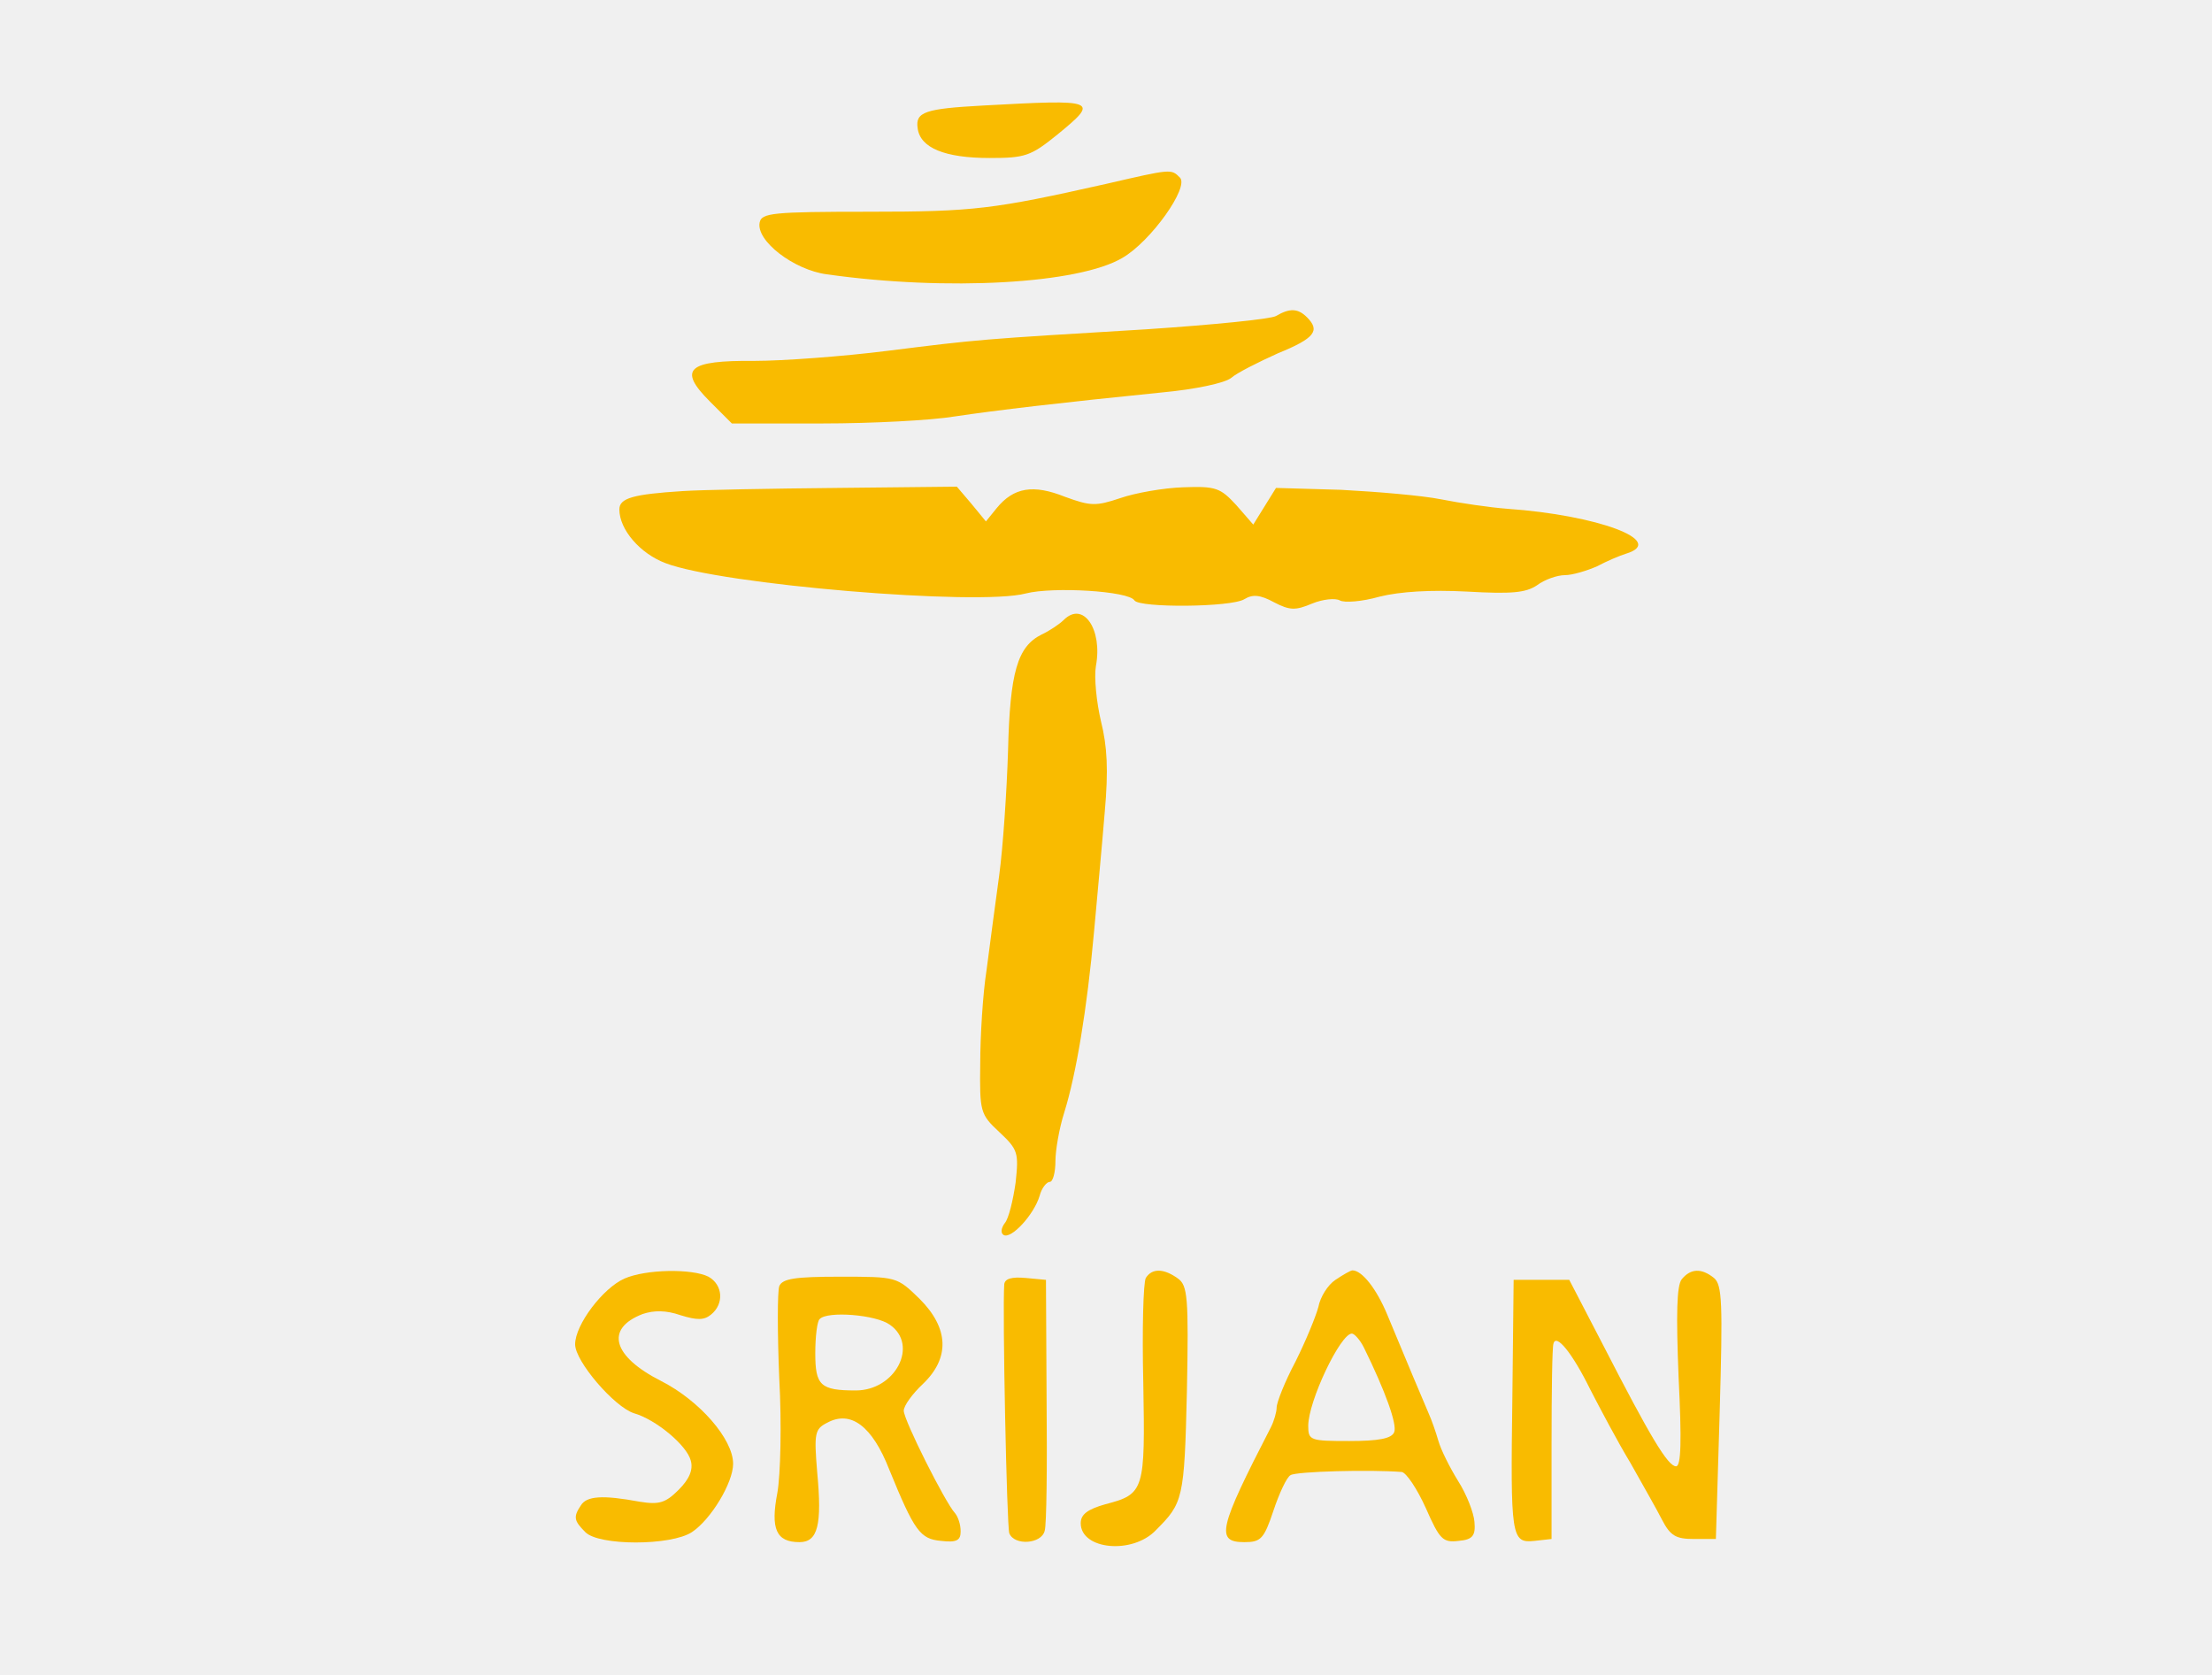
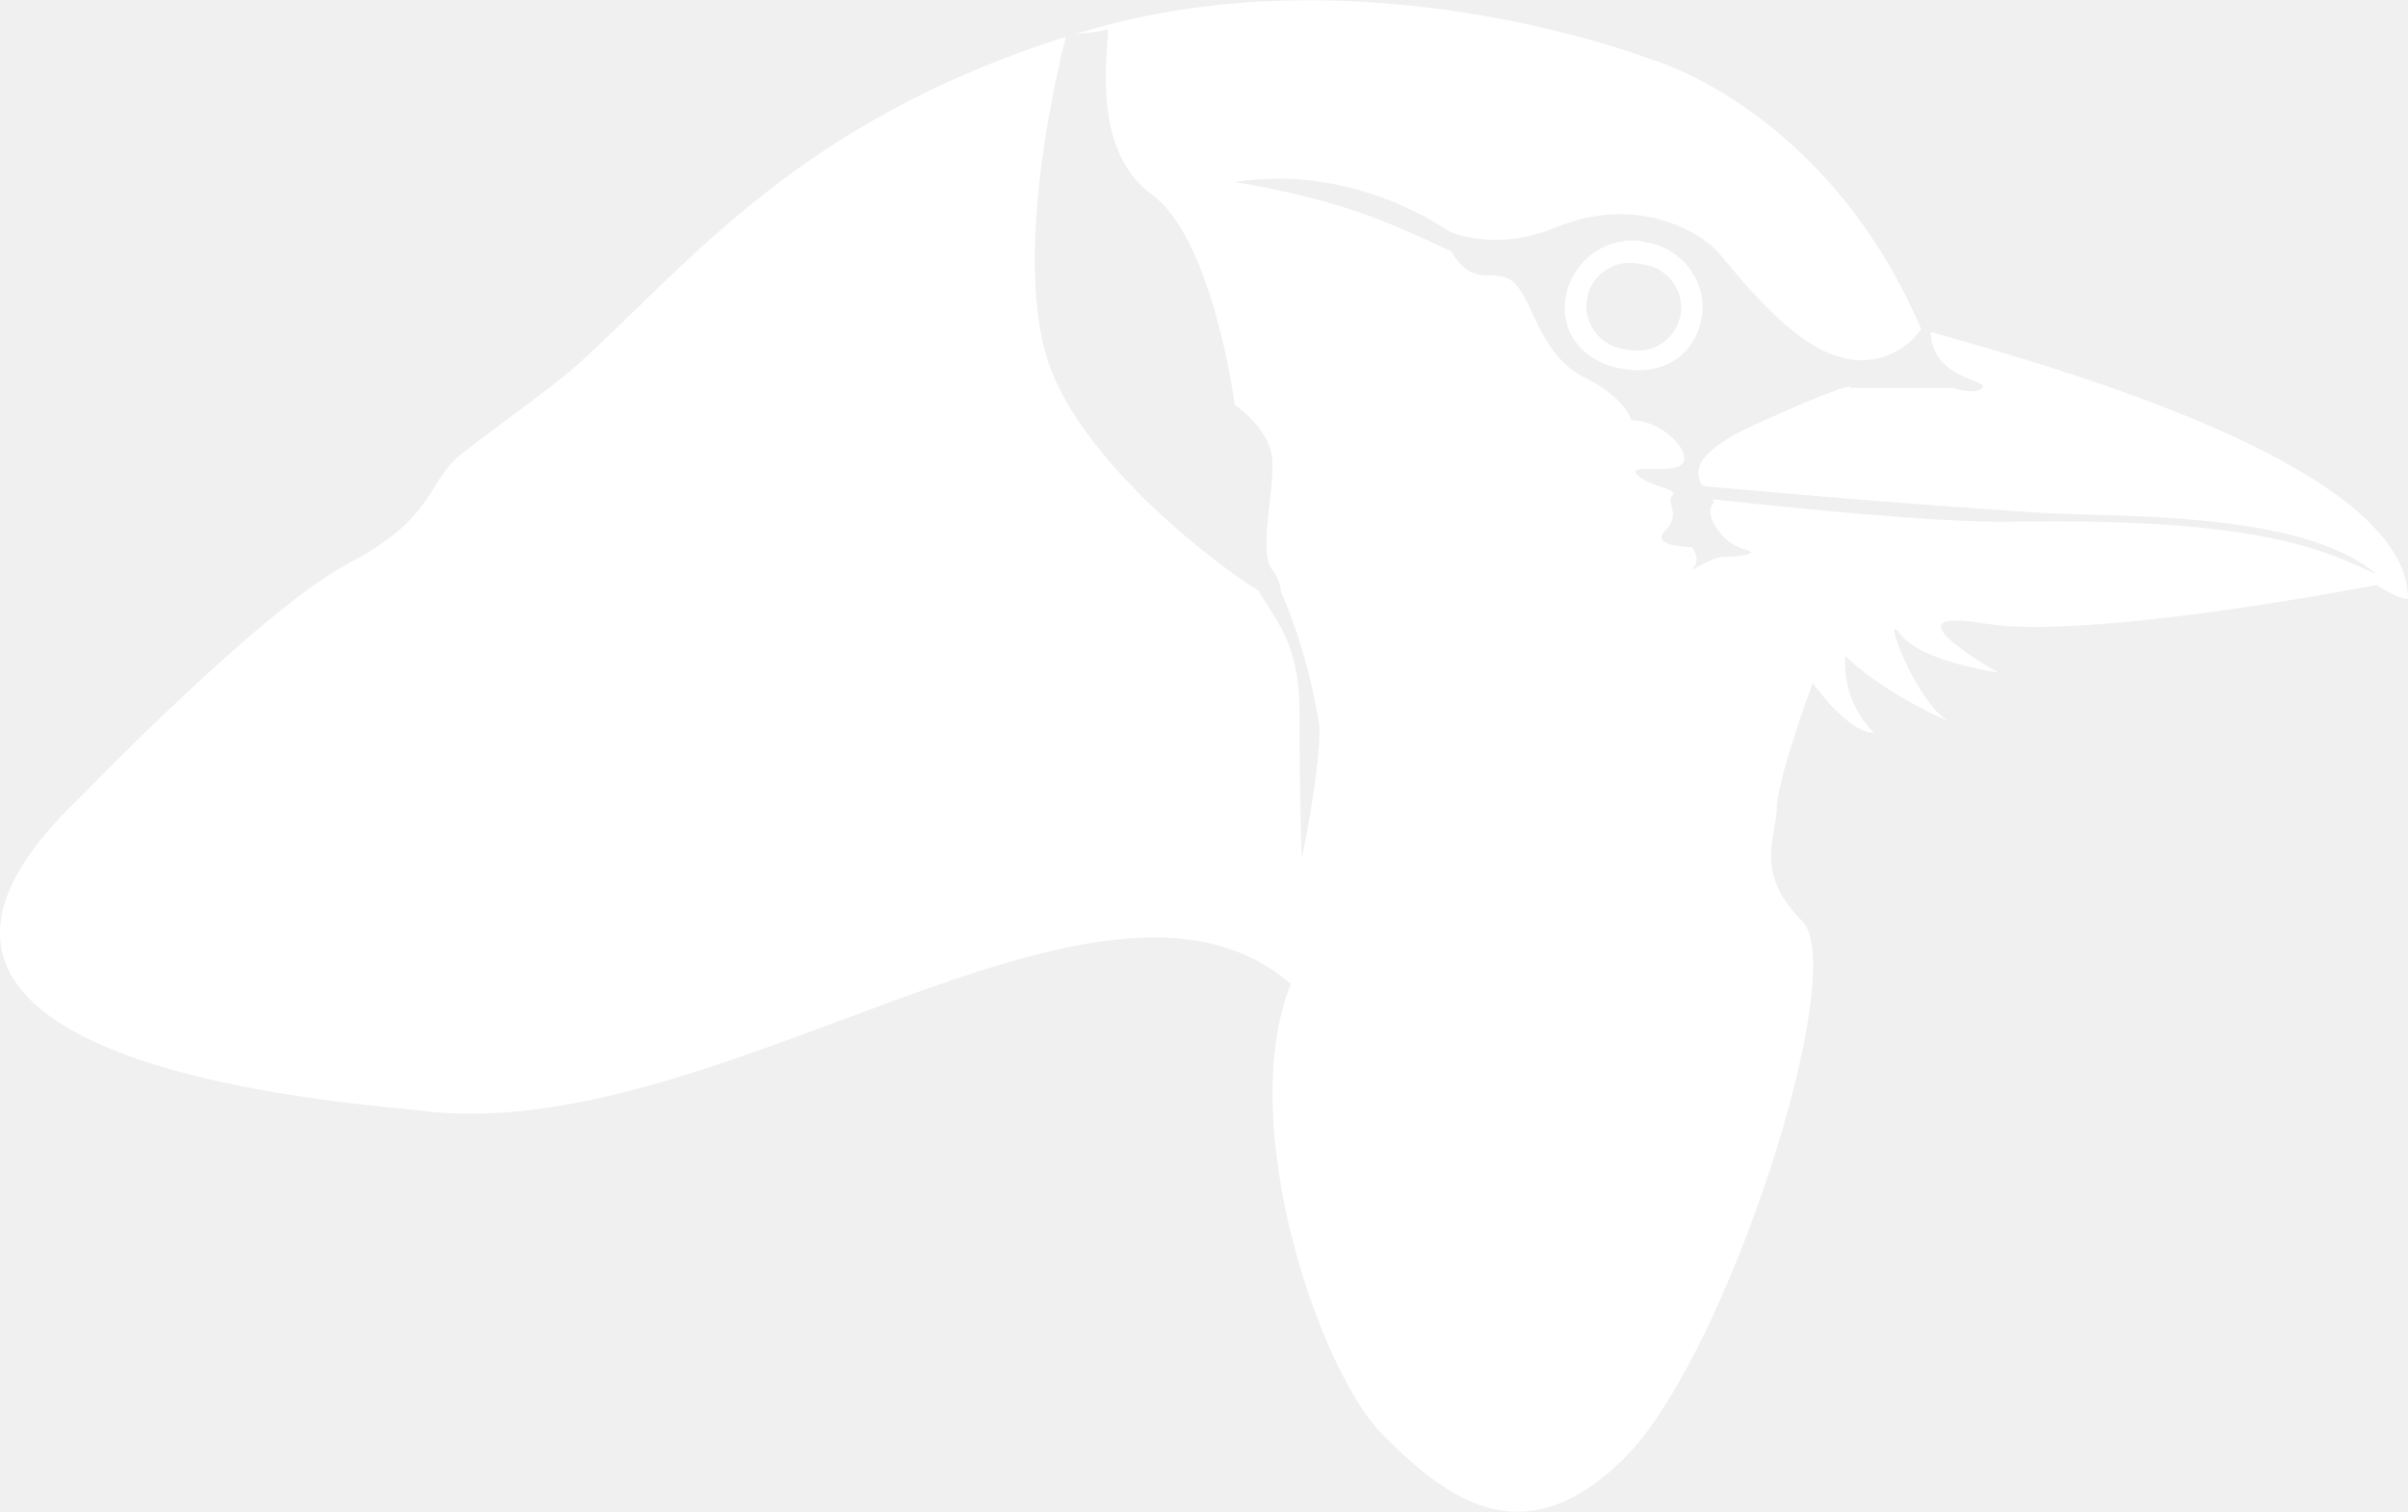
- <svg xmlns="http://www.w3.org/2000/svg" version="1.0" width="200" viewBox="0 0 350 265" preserveAspectRatio="xMidYMid meet">
-   <g transform="translate(0,270) scale(0.1,-0.1)" fill="#f9bb00" stroke="none">
-     <path d="M1555 2533 c-91 -5 -107 -10 -103 -36 4 -31 43 -47 114 -47 56 0 65 3 107 37 67 55 64 56 -118 46z" />
-     <path d="M1750 2409 c-178 -40 -209 -44 -375 -44 -153 0 -170 -2 -173 -17 -6 -29 54 -75 106 -82 191 -27 399 -15 468 26 45 26 106 112 91 127 -14 14 -13 14 -117 -10z" />
-     <path d="M2019 2200 c-9 -5 -101 -14 -205 -21 -266 -16 -265 -16 -409 -34 -71 -9 -167 -16 -211 -16 -106 1 -122 -13 -71 -64 l35 -35 144 0 c78 0 172 5 208 11 67 10 169 22 328 38 54 5 100 15 110 23 9 8 43 25 74 39 59 24 67 36 46 57 -14 14 -27 15 -49 2z" />
-     <path d="M1080 1923 c-78 -5 -100 -11 -100 -29 0 -32 33 -70 73 -85 88 -34 495 -68 570 -48 43 11 163 4 172 -11 8 -12 153 -11 174 2 13 8 25 7 47 -5 25 -13 34 -13 60 -2 17 7 37 9 44 5 7 -4 35 -2 63 6 32 8 81 11 138 8 71 -4 93 -2 111 10 12 9 32 16 44 16 12 0 35 7 51 14 15 8 36 17 46 20 65 20 -45 61 -188 71 -27 2 -75 9 -105 15 -30 6 -101 12 -158 15 l-103 3 -18 -29 -18 -29 -27 31 c-25 27 -32 30 -84 28 -31 -1 -76 -9 -99 -17 -39 -13 -47 -13 -88 2 -50 20 -81 15 -108 -18 l-17 -21 -23 28 -23 27 -189 -2 c-105 -1 -215 -3 -245 -5z" />
-     <path d="M1683 1719 c-6 -6 -22 -17 -35 -23 -38 -19 -50 -59 -53 -184 -2 -64 -8 -153 -14 -197 -6 -44 -15 -111 -20 -150 -6 -38 -10 -105 -10 -148 -1 -76 0 -80 30 -108 30 -28 31 -33 26 -80 -4 -28 -11 -57 -17 -64 -6 -8 -7 -16 -2 -19 12 -7 48 32 57 62 3 12 11 22 16 22 5 0 9 15 9 33 0 17 6 52 14 77 19 61 36 164 47 285 5 55 13 141 17 190 6 67 4 104 -6 144 -7 30 -11 69 -8 87 11 58 -20 104 -51 73z" />
-     <path d="M988 677 c-34 -15 -78 -73 -78 -104 0 -27 62 -99 93 -109 35 -10 84 -51 90 -75 4 -14 -2 -29 -19 -46 -21 -21 -31 -24 -62 -19 -59 11 -84 9 -93 -6 -12 -18 -11 -24 7 -42 21 -22 136 -22 169 0 30 20 65 78 65 108 0 39 -53 100 -114 131 -77 39 -89 83 -29 106 18 6 37 6 60 -2 26 -8 37 -8 48 1 21 17 19 47 -4 60 -26 13 -99 12 -133 -3z" />
-     <path d="M1813 678 c-4 -7 -6 -82 -4 -166 3 -170 2 -176 -60 -192 -28 -8 -39 -16 -39 -30 0 -42 82 -50 119 -11 43 43 45 49 49 219 3 150 1 168 -14 179 -22 16 -41 17 -51 1z" />
-     <path d="M2113 675 c-12 -8 -24 -27 -27 -43 -4 -15 -20 -54 -36 -86 -17 -32 -30 -65 -30 -73 0 -7 -4 -21 -9 -31 -83 -161 -88 -182 -42 -182 26 0 31 5 46 50 9 27 21 53 27 56 9 6 127 9 176 5 7 -1 24 -26 38 -57 22 -50 27 -55 52 -52 22 2 27 8 25 30 -1 14 -12 43 -26 65 -13 21 -27 49 -31 63 -4 14 -11 34 -16 45 -9 21 -34 80 -65 155 -17 41 -40 70 -55 70 -3 0 -15 -7 -27 -15z m45 -107 c34 -69 53 -122 48 -134 -4 -10 -24 -14 -71 -14 -62 0 -65 1 -65 24 0 39 51 146 69 146 4 0 13 -10 19 -22z" />
-     <path d="M2661 676 c-8 -10 -9 -55 -5 -155 5 -101 4 -141 -4 -141 -13 0 -41 47 -115 191 l-54 104 -44 0 -44 0 -2 -185 c-3 -222 -2 -232 35 -228 l27 3 0 150 c0 83 1 154 3 159 4 17 30 -15 58 -72 16 -31 44 -84 64 -117 19 -34 42 -74 50 -90 13 -25 22 -30 50 -30 l35 0 6 200 c5 174 4 202 -9 213 -20 16 -37 15 -51 -2z" />
-     <path d="M1233 665 c-3 -9 -3 -74 0 -146 4 -72 2 -153 -3 -181 -11 -57 -2 -78 35 -78 29 0 36 27 28 111 -5 61 -4 68 16 78 37 20 71 -5 98 -74 40 -98 49 -110 82 -113 25 -3 31 1 31 15 0 11 -4 23 -9 29 -15 16 -81 147 -81 162 0 8 14 27 30 42 43 41 42 88 -5 135 -36 35 -36 35 -126 35 -71 0 -91 -3 -96 -15z m175 -61 c46 -32 9 -104 -54 -104 -56 0 -64 8 -64 59 0 26 3 51 7 54 12 13 89 7 111 -9z" />
-     <path d="M1589 668 c-3 -43 4 -383 8 -394 8 -20 51 -17 56 4 3 9 4 103 3 207 l-1 190 -32 3 c-22 2 -33 -1 -34 -10z" />
+ <svg xmlns="http://www.w3.org/2000/svg" viewBox="0 0 343.79 215.82">
+   <defs>
+     <style>.cls-1{fill:#fff;}</style>
+   </defs>
+   <g id="Layer_2" data-name="Layer 2">
+     <g id="Layer_1-2" data-name="Layer 1">
+       <path class="cls-1" d="M235.1,34.61l-.8-.2a9.71,9.71,0,0,0-10.72,7.81h0c-1.11,5.64,3,9.6,7.89,10.41l.57.1c4.87.81,9.83-1.55,10.89-7.28C243.92,40.19,240,35.42,235.1,34.61Zm4.83,10.33A6.2,6.2,0,0,1,232.82,50l-1.15-.19a6.18,6.18,0,0,1,2-12.2l1.15.19A6.2,6.2,0,0,1,239.94,44.94Z" />
+       <path class="cls-1" d="M275.65,47.38c.11,6.75,8.44,6.9,7.39,8s-4.25,0-4.25,0H264.16s1.63-1.62-13.37,5.13c-9.13,4.11-8.95,7-7.72,8.88,5,.47,24,2.22,47.39,3.78,11.47.77,38-.42,48.83,8.83-6.43-2.8-14.87-8.17-52-7.5-11.08.2-34.91-2.33-42.76-3.21.16.28.2.51,0,.71-1.37,1.38,1.38,5.63,4.38,6.38s-1.12,1.13-2.87,1.13-5.37,2.63-4.25,1.5-.25-2.89-.25-2.89-6.14,0-3.78-2.36,0-4,1-5-3.28-1.22-5-2.94,4.81,0,6.38-1.56S237.41,60,232.91,60c-.75-2.37-4-4.81-6.5-6-6.55-3.15-7.37-10.75-10.12-13.5s-5.62,1.13-9.12-4.63C200.79,33,193,28.71,176.29,26c17.25-2.75,30.5,7,30.5,7s6.4,3.11,15.25-.5c12.52-5.1,21.13,1.38,22.75,3,2.3,2.3,10.25,13.5,18,15.5a10.4,10.4,0,0,0,11.5-4c-13.5-31.5-38.5-38.5-38.5-38.5s-41-16-81-4L153.1,5c1-.31,2.87-.2,5.09-.82,0,3.29-2.47,17.23,6.28,23.62s11.81,30,11.81,30,4.47,3,5.26,7-2,13.61,0,16.43a5.59,5.59,0,0,1,1.33,3.18,79.47,79.47,0,0,1,5.51,19.45c.09,6.5-2.54,18.79-2.54,18.79s-.31-7.7-.31-21.2c0-9.71-3.6-13.09-5.81-17.06-6-3.71-23.78-17.23-29.45-31.06-6.65-16.19,1.89-47.93,1.93-48.09-38.11,12.1-53.64,32.21-69.54,46.65-3.66,3.32-12.56,9.59-16.86,13-4.84,3.85-3.53,9-16,15.53S11.29,114,11.29,114c-39.13,37.34,35,43.17,48,44.5,43,6,97.63-41.67,125-18-8,20,4.13,55.38,13.13,64.38s20,17.77,34.54,3.27,32.33-69.64,25.33-76.64-3.62-12.12-3.62-16.12,5.13-17.88,5.13-17.88,5,7.13,8.75,7.13a14.24,14.24,0,0,1-4.12-11c4.36,4.36,12.37,8.39,14.87,9.39-4.5-2.25-10-16.5-7-12.5s14,5.5,14,5.5-17-9.5-2-7,56-5.5,56-5.5,3,2,4.5,2C343.79,65.48,287.79,51,275.65,47.38Z" />
+     </g>
  </g>
</svg>
